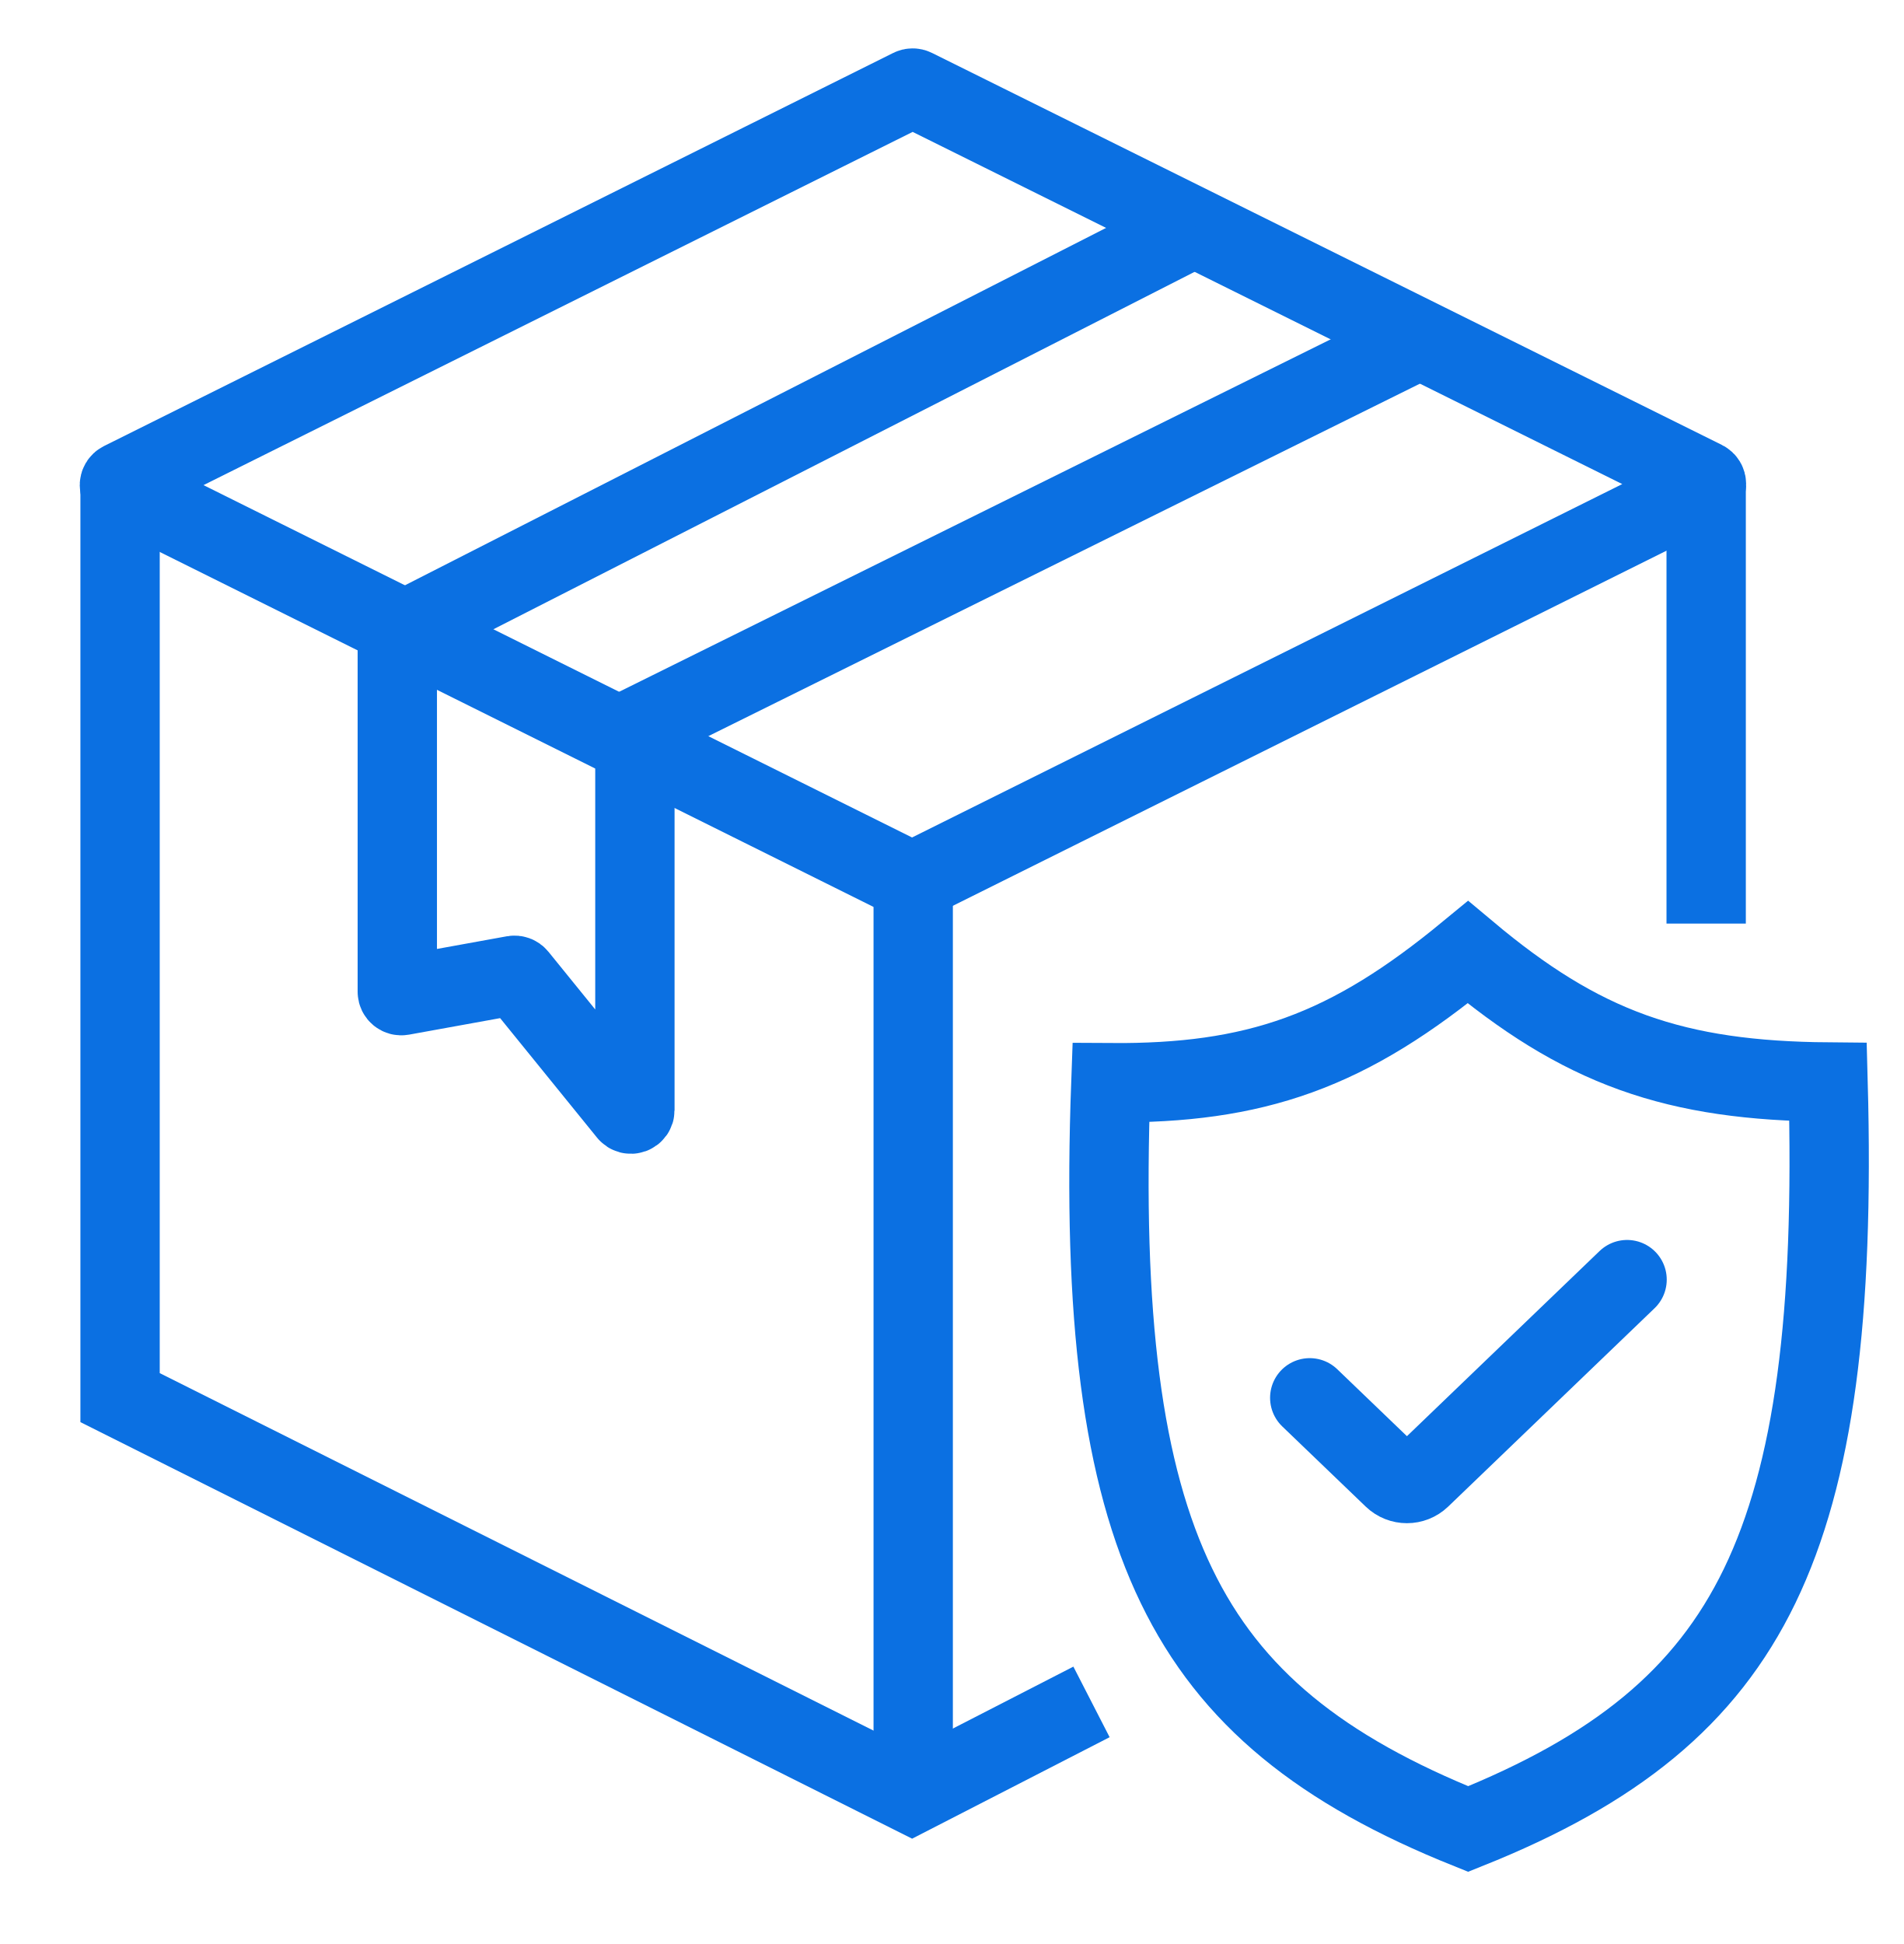
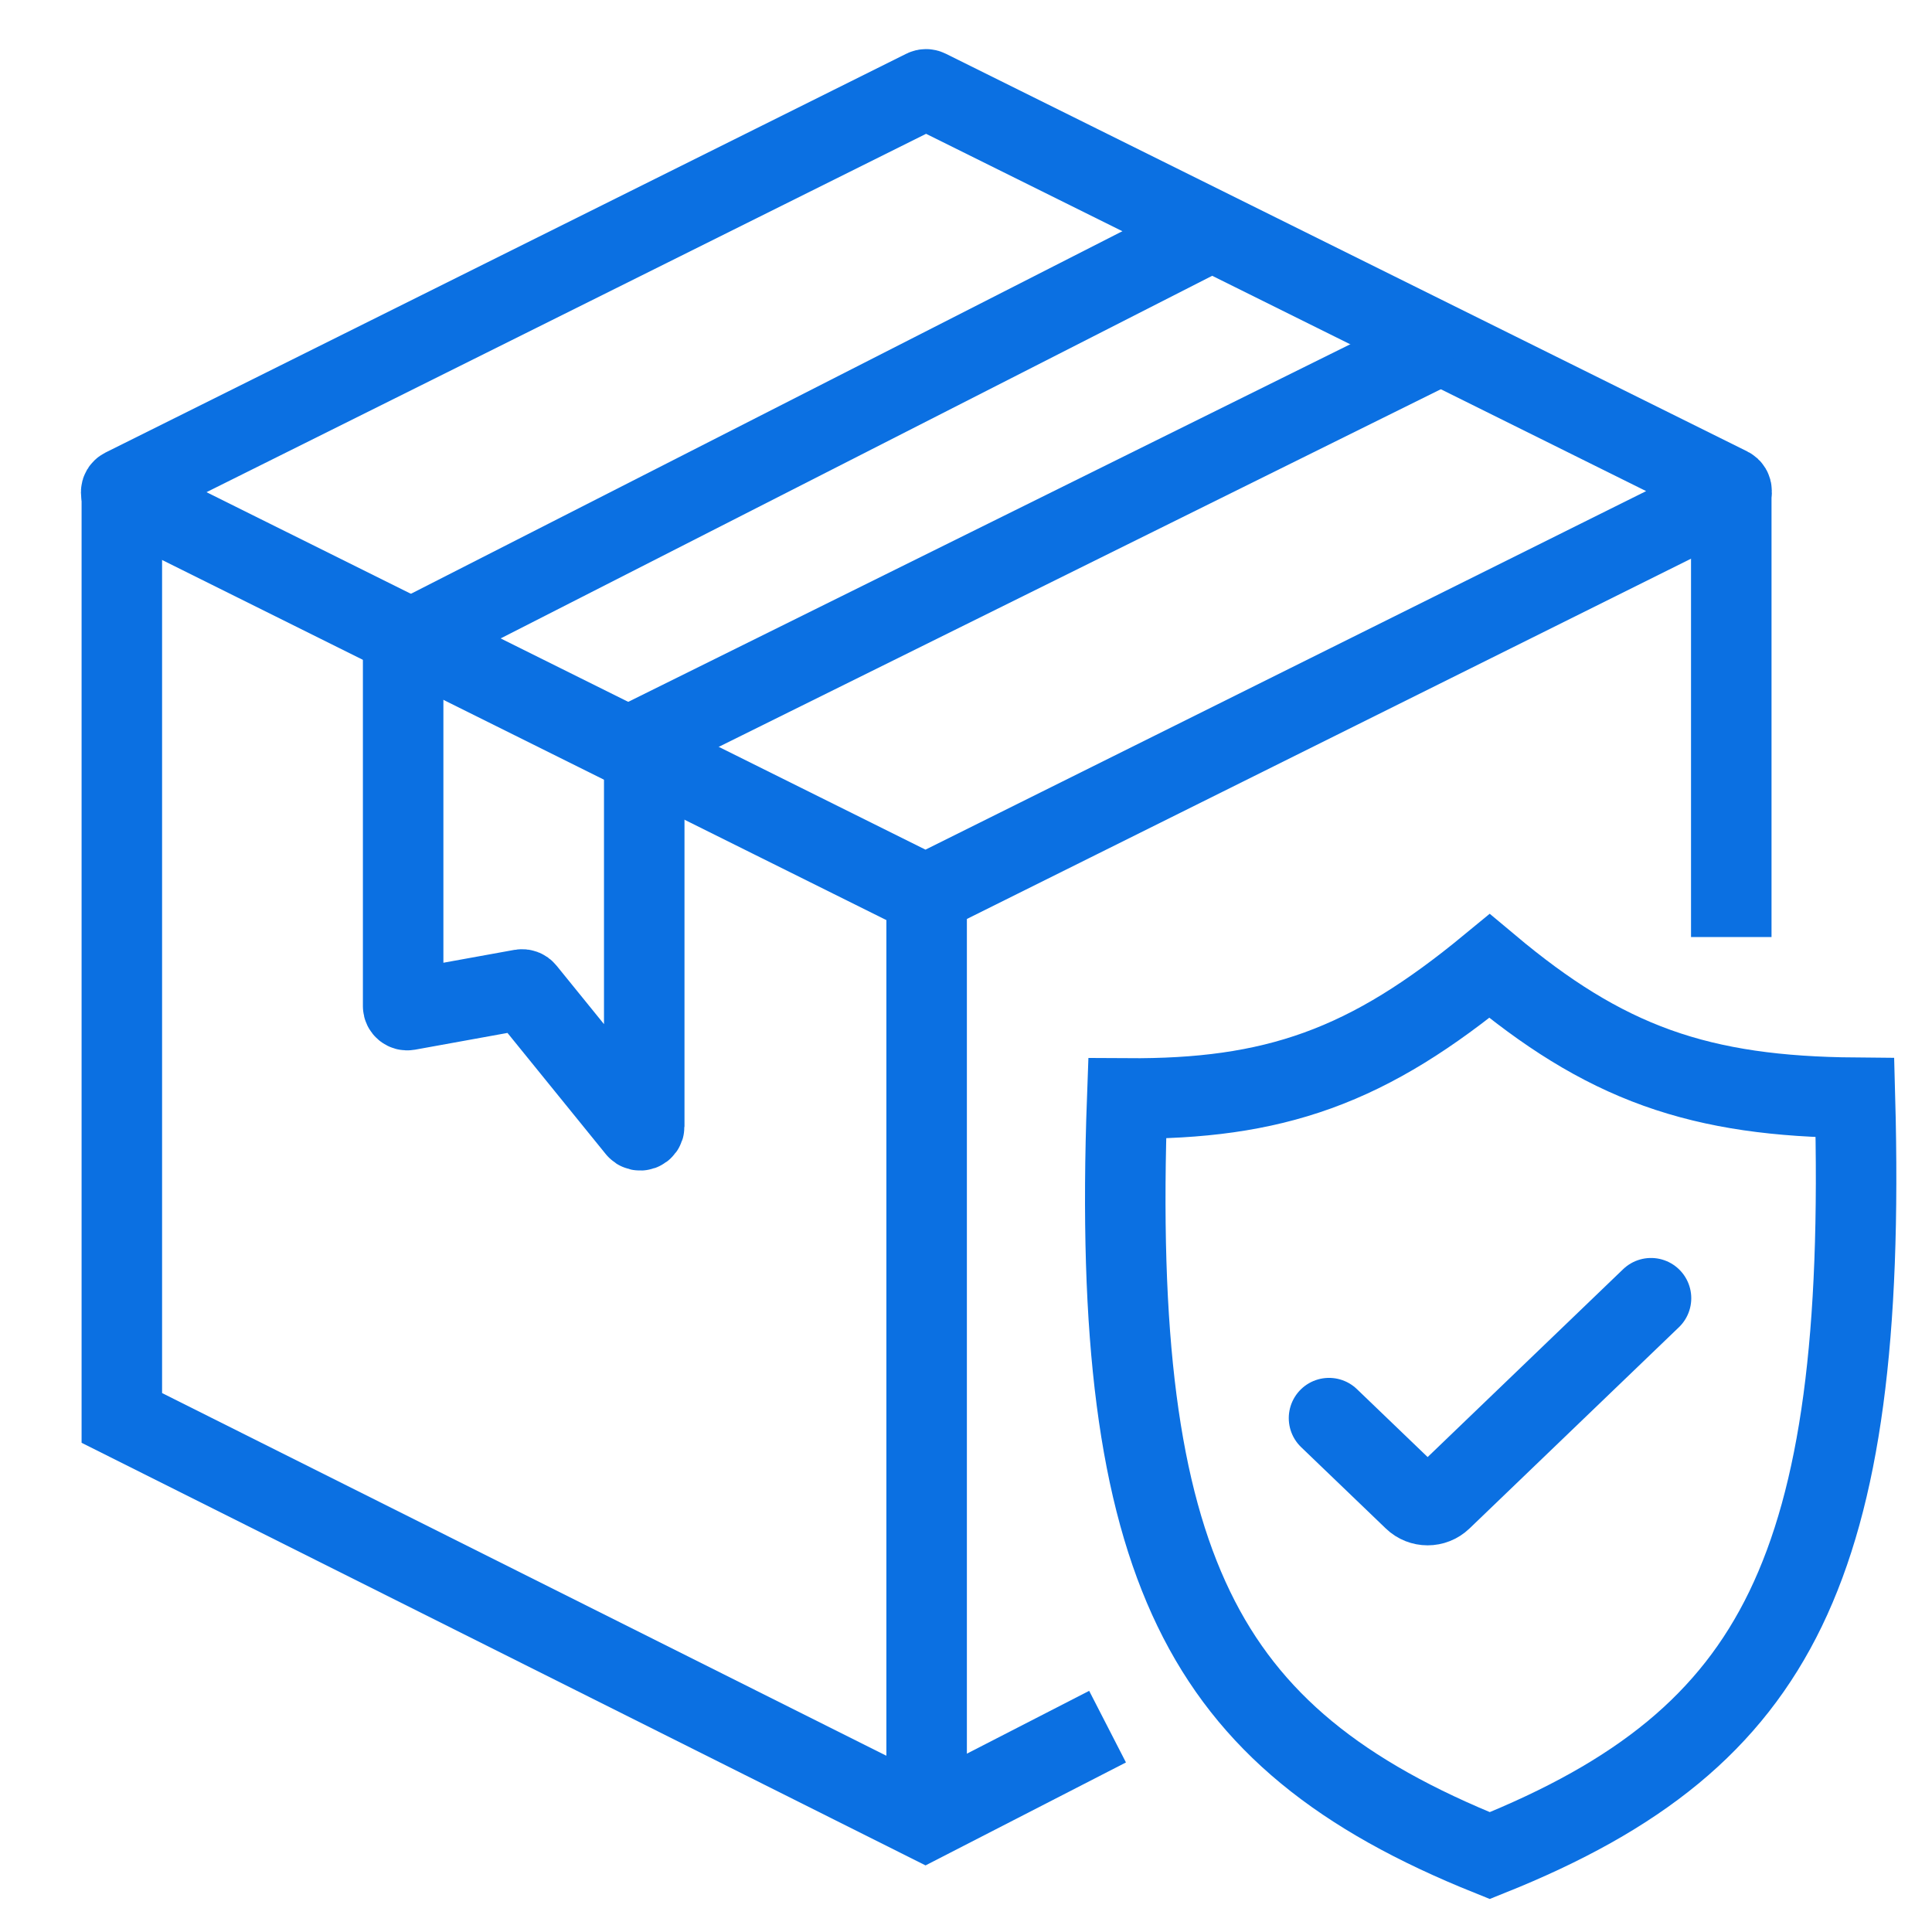
- <svg xmlns="http://www.w3.org/2000/svg" width="48" height="49" viewBox="0 0 48 49" fill="none">
+ <svg xmlns="http://www.w3.org/2000/svg" width="48" height="48" viewBox="0 0 48 48" fill="none">
  <path d="M22.949 22.204L3.066 12.318C2.992 12.281 2.992 12.176 3.066 12.139L22.963 2.23C22.991 2.216 23.024 2.216 23.052 2.23L42.965 12.111C43.039 12.148 43.039 12.253 42.965 12.29L23.038 22.204C23.01 22.218 22.977 22.218 22.949 22.204Z" stroke="#0B70E2" stroke-width="2" />
  <path d="M15.54 18.587L35.911 8.498" stroke="#0B70E2" stroke-width="2" />
  <path d="M10.207 15.876L30.141 5.717" stroke="#0B70E2" stroke-width="2" />
  <path d="M3.027 12.243L3.027 35.228L22.989 45.224L27.517 42.898M43.013 12.226V23.28" stroke="#0B70E2" stroke-width="2" />
  <path d="M23.022 21.945L23.022 45.223" stroke="#0B70E2" stroke-width="2" />
  <path d="M10.016 14.955L10.016 24.997C10.016 25.059 10.073 25.106 10.134 25.095L12.954 24.584C12.99 24.578 13.027 24.591 13.05 24.62L15.828 28.045C15.888 28.118 16.006 28.076 16.006 27.982V18.106" stroke="#0B70E2" stroke-width="2" />
  <path d="M29.66 39.973C28.292 37.147 27.789 33.194 28.005 27.291C29.804 27.303 31.304 27.113 32.735 26.596C34.202 26.066 35.533 25.215 37.006 24.002C38.406 25.175 39.703 26.004 41.174 26.532C42.625 27.052 44.184 27.257 46.086 27.273C46.246 33.185 45.731 37.143 44.362 39.973C42.997 42.793 40.719 44.618 37.013 46.102C33.314 44.617 31.023 42.792 29.66 39.973Z" stroke="#0B70E2" stroke-width="2" />
  <path d="M33.019 35.233L35.123 37.254C35.316 37.44 35.622 37.44 35.816 37.254L41.019 32.254" stroke="#0B70E2" stroke-width="2" stroke-linecap="round" />
</svg>
